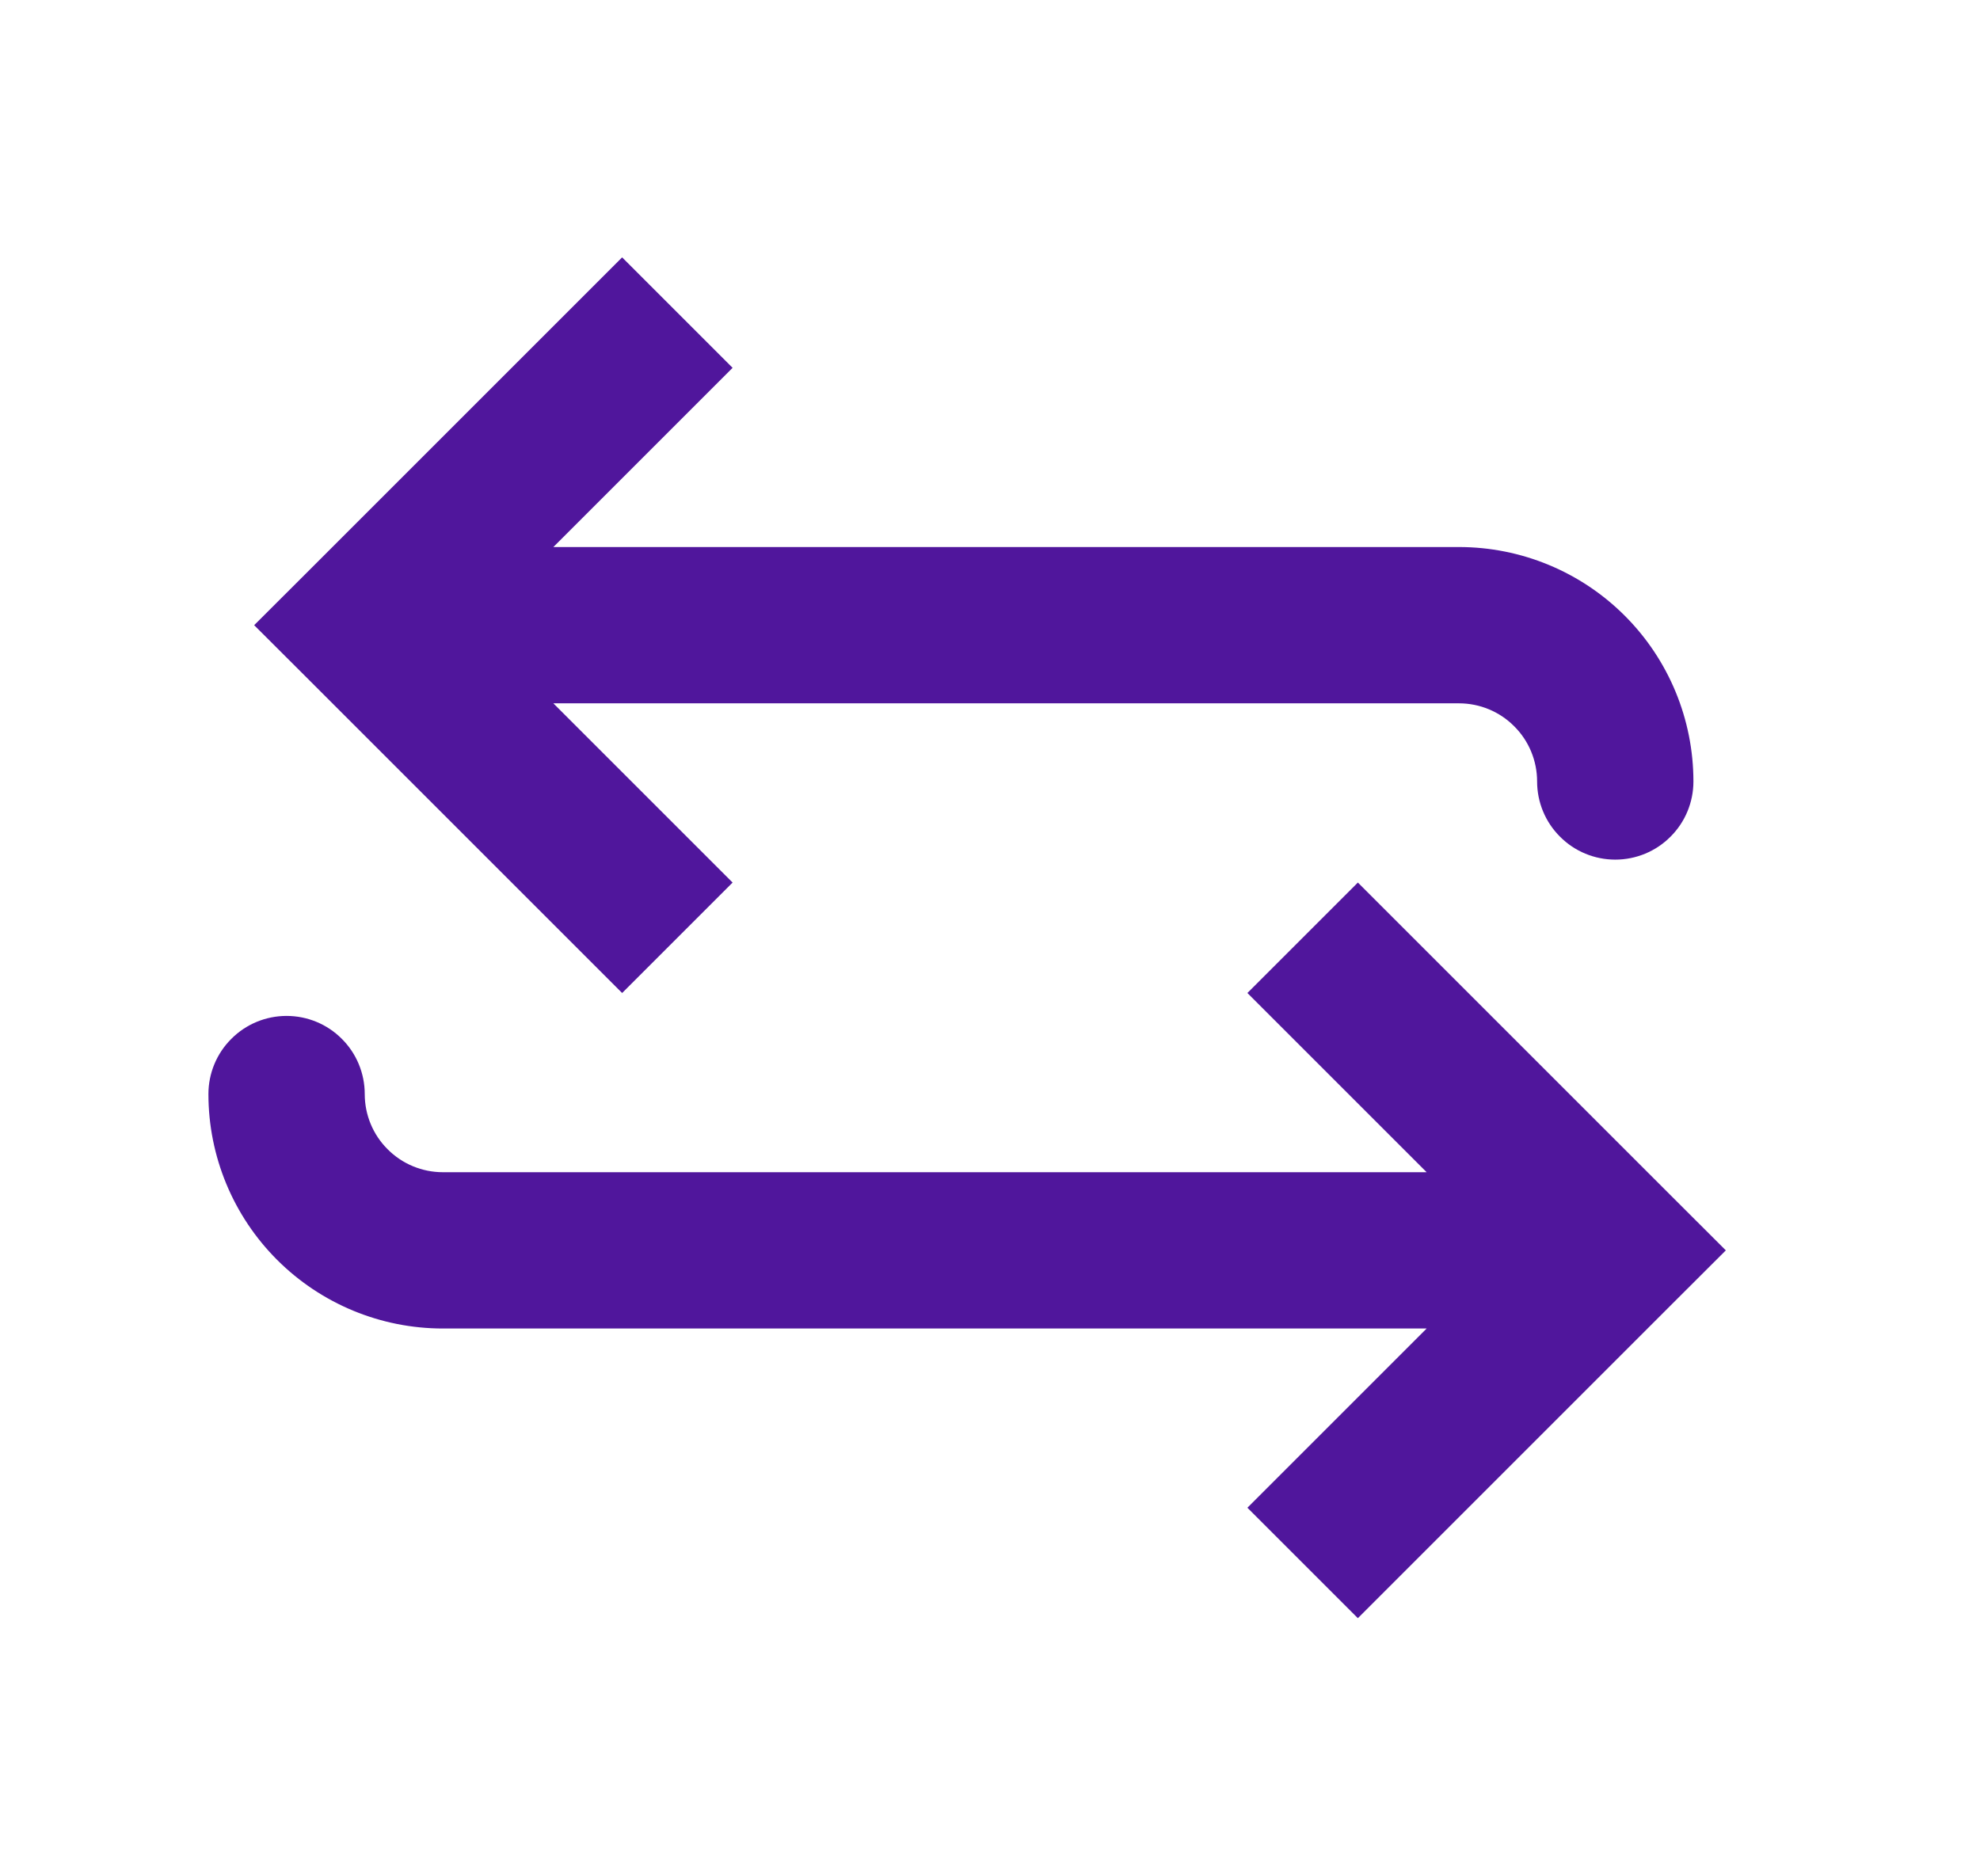
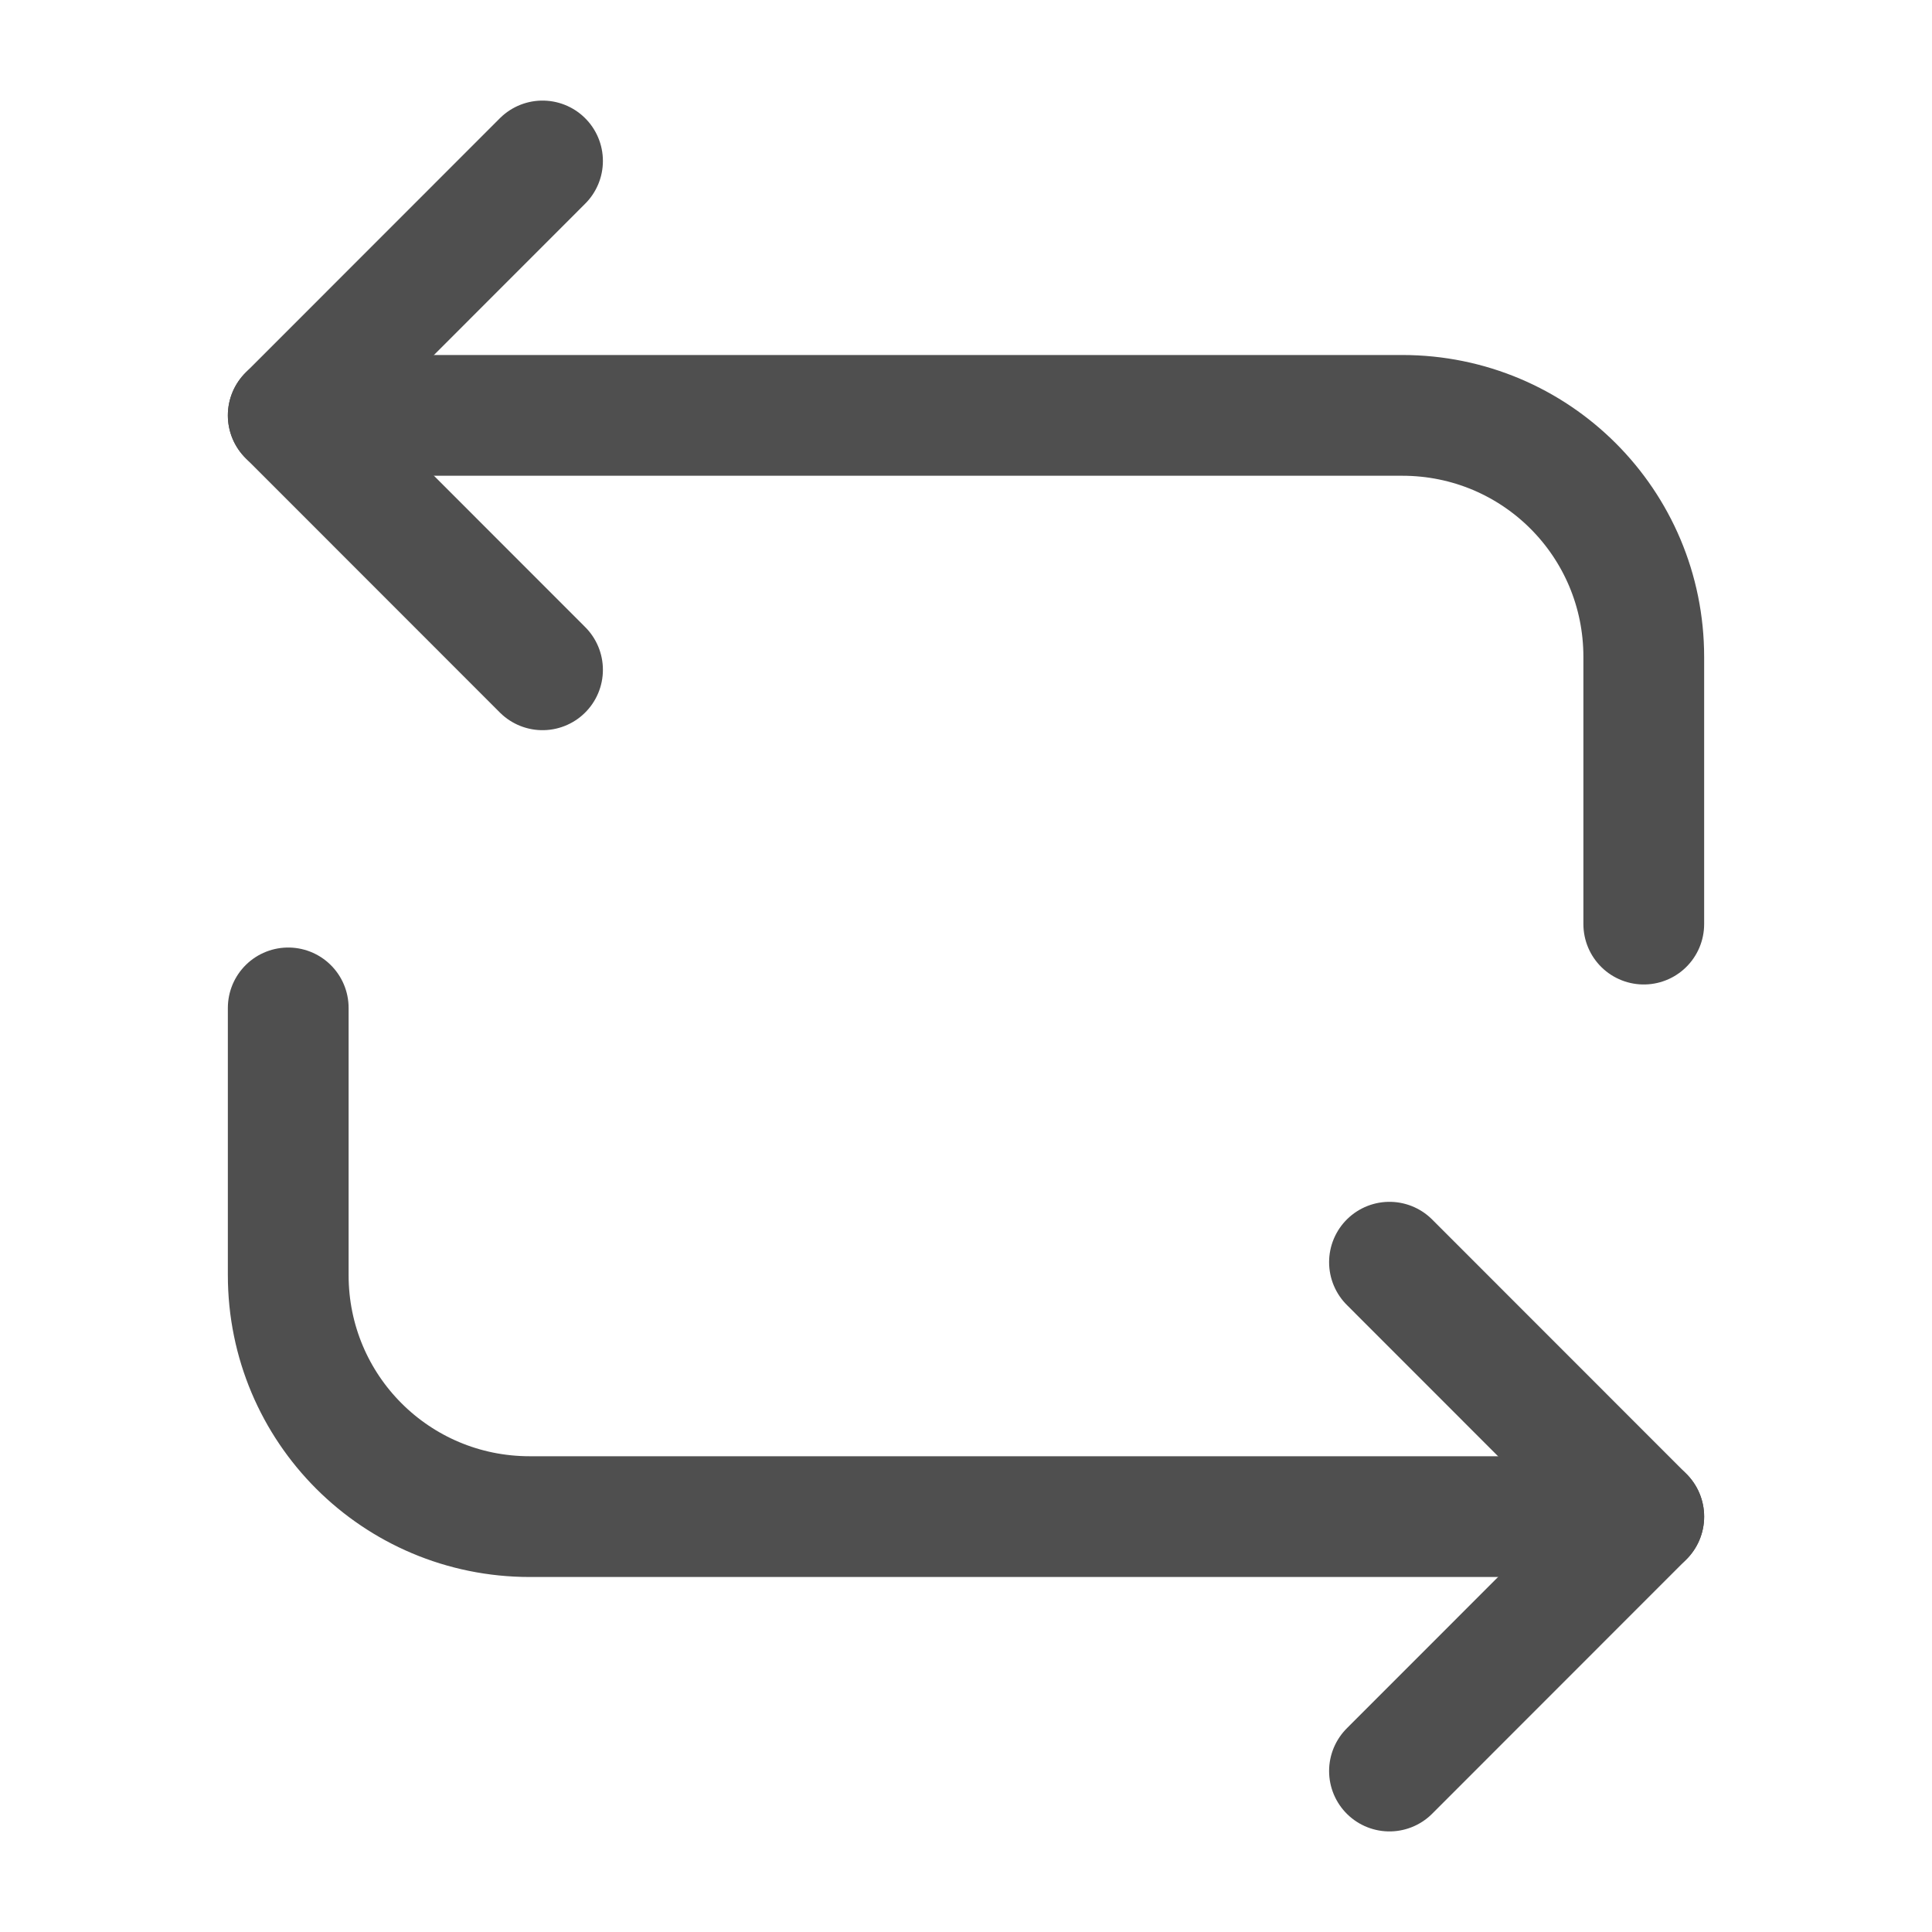
- <svg xmlns="http://www.w3.org/2000/svg" width="19" height="18" viewBox="0 0 19 18" fill="none">
-   <path d="M3.5 6L2.97 5.47L2.439 6L2.97 6.53L3.5 6ZM14.75 7.5C14.75 7.699 14.829 7.89 14.97 8.03C15.11 8.171 15.301 8.25 15.5 8.25C15.699 8.25 15.89 8.171 16.03 8.03C16.171 7.89 16.25 7.699 16.25 7.5H14.75ZM5.97 2.47L2.97 5.47L4.03 6.53L7.03 3.53L5.97 2.47ZM2.97 6.53L5.97 9.53L7.03 8.47L4.03 5.47L2.97 6.53ZM3.5 6.75H14V5.25H3.5V6.75ZM14 6.75C14.199 6.75 14.39 6.829 14.53 6.97C14.671 7.11 14.75 7.301 14.75 7.5H16.25C16.25 6.903 16.013 6.331 15.591 5.909C15.169 5.487 14.597 5.25 14 5.25V6.75ZM15.5 12L16.03 11.47L16.561 12L16.03 12.53L15.5 12ZM2 10.5C2 10.301 2.079 10.11 2.22 9.97C2.36 9.829 2.551 9.75 2.75 9.75C2.949 9.75 3.14 9.829 3.28 9.97C3.421 10.11 3.5 10.301 3.5 10.5H2ZM13.03 8.47L16.03 11.47L14.97 12.53L11.97 9.53L13.03 8.47ZM16.03 12.53L13.03 15.53L11.97 14.47L14.97 11.47L16.03 12.53ZM15.5 12.75H4.25V11.25H15.5V12.75ZM4.25 12.75C3.653 12.75 3.081 12.513 2.659 12.091C2.237 11.669 2 11.097 2 10.5H3.5C3.5 10.699 3.579 10.89 3.72 11.03C3.86 11.171 4.051 11.25 4.25 11.25V12.75Z" fill="#50169C" />
+ <svg xmlns="http://www.w3.org/2000/svg" width="16" height="16" viewBox="0 0 16 16" fill="none">
+   <path d="M2.387 3.44H11.613C12.72 3.44 13.613 4.333 13.613 5.44V7.653" stroke="#4F4F4F" stroke-miterlimit="10" stroke-linecap="round" stroke-linejoin="round" />
+   <path d="M4.493 1.333L2.387 3.44L4.493 5.547" stroke="#4F4F4F" stroke-miterlimit="10" stroke-linecap="round" stroke-linejoin="round" />
+   <path d="M13.613 12.56H4.387C3.28 12.56 2.387 11.667 2.387 10.56V8.347" stroke="#4F4F4F" stroke-miterlimit="10" stroke-linecap="round" stroke-linejoin="round" />
+   <path d="M11.507 14.667L13.613 12.56L11.507 10.453" stroke="#4F4F4F" stroke-miterlimit="10" stroke-linecap="round" stroke-linejoin="round" />
</svg>
